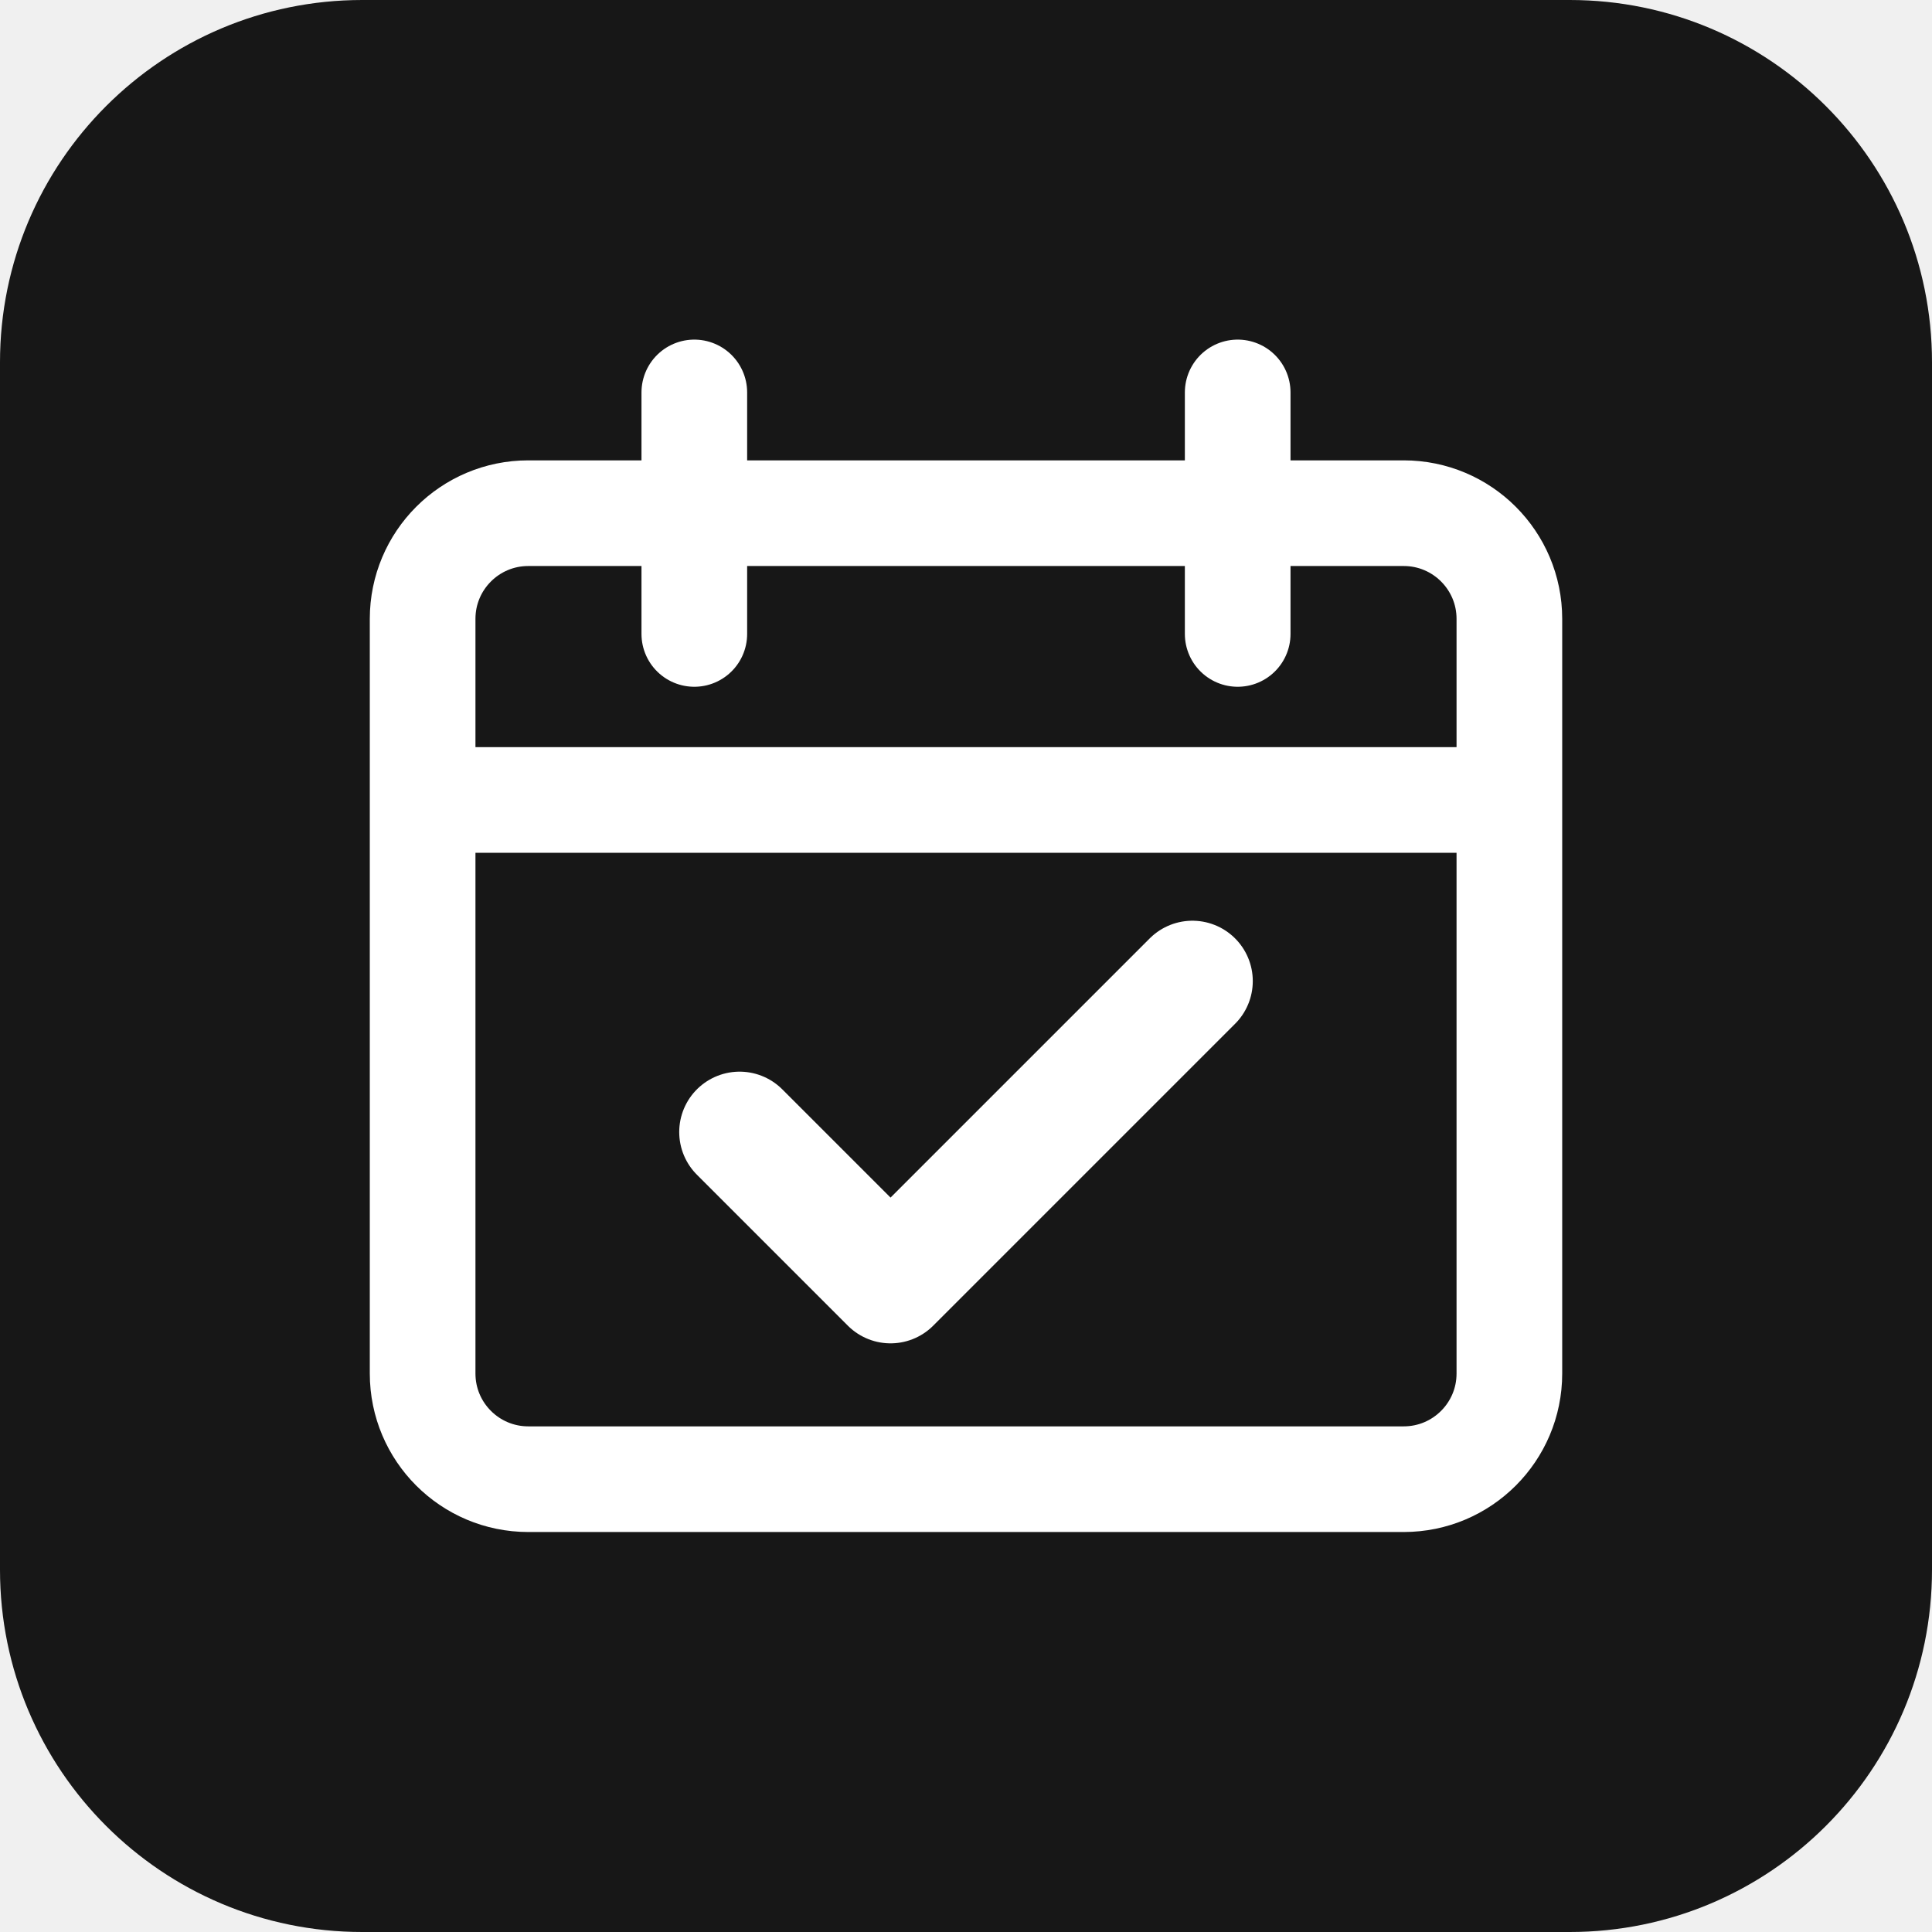
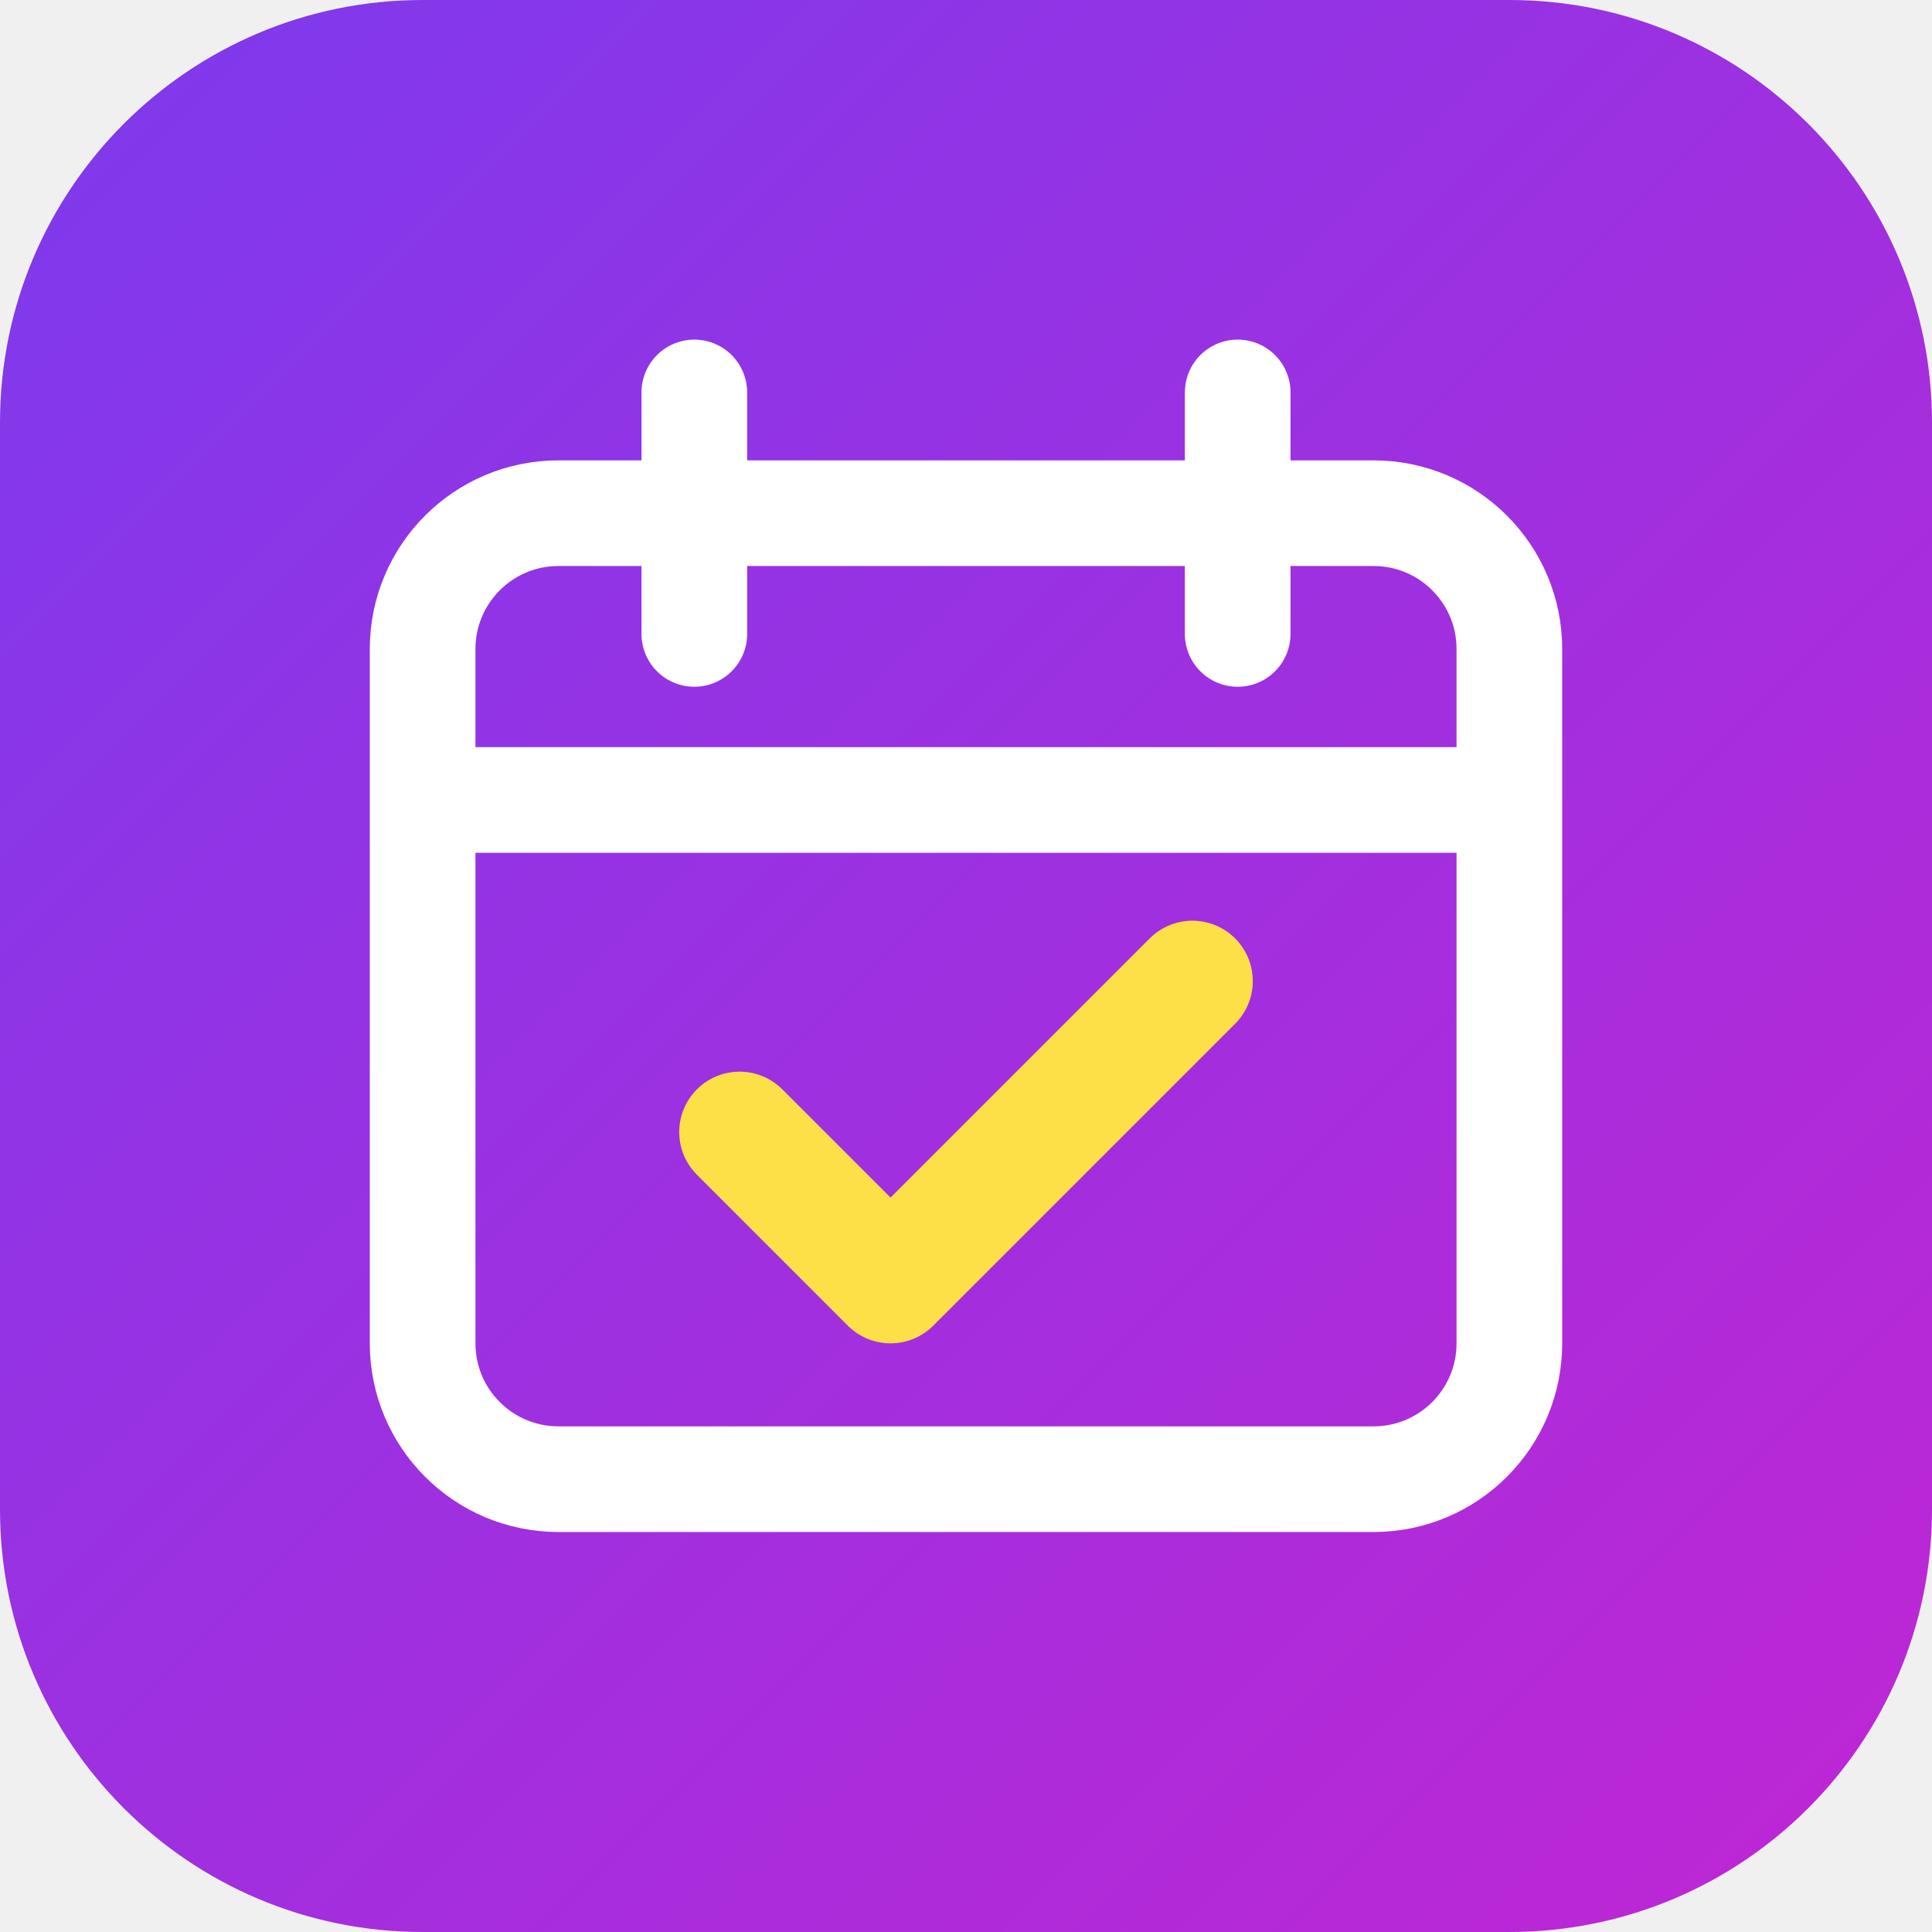
<svg xmlns="http://www.w3.org/2000/svg" viewBox="0 0 512 512">
-   <rect width="512" height="512" rx="96" fill="#171717" />
-   <rect x="112" y="136" width="288" height="256" rx="28" fill="none" stroke="#fff" stroke-width="28" />
+   <defs>
+     <linearGradient id="g" x1="0" y1="0" x2="1" y2="1">
+       <stop offset="0" stop-color="#7c3aed" />
+       <stop offset="1" stop-color="#c026d3" />
+     </linearGradient>
+   </defs>
+   <rect width="512" height="512" rx="112" fill="url(#g)" />
+   <rect x="112" y="136" width="288" height="256" rx="36" fill="none" stroke="#fff" stroke-width="28" />
  <path d="M112 212h288" stroke="#fff" stroke-width="28" />
  <path d="M184 104v64M328 104v64" stroke="#fff" stroke-width="28" stroke-linecap="round" />
-   <path d="M196 300l40 40 80-80" fill="none" stroke="#fff" stroke-width="32" stroke-linecap="round" stroke-linejoin="round" />
+   <path d="M196 300l40 40 80-80" fill="none" stroke="#fde047" stroke-width="32" stroke-linecap="round" stroke-linejoin="round" />
</svg>
